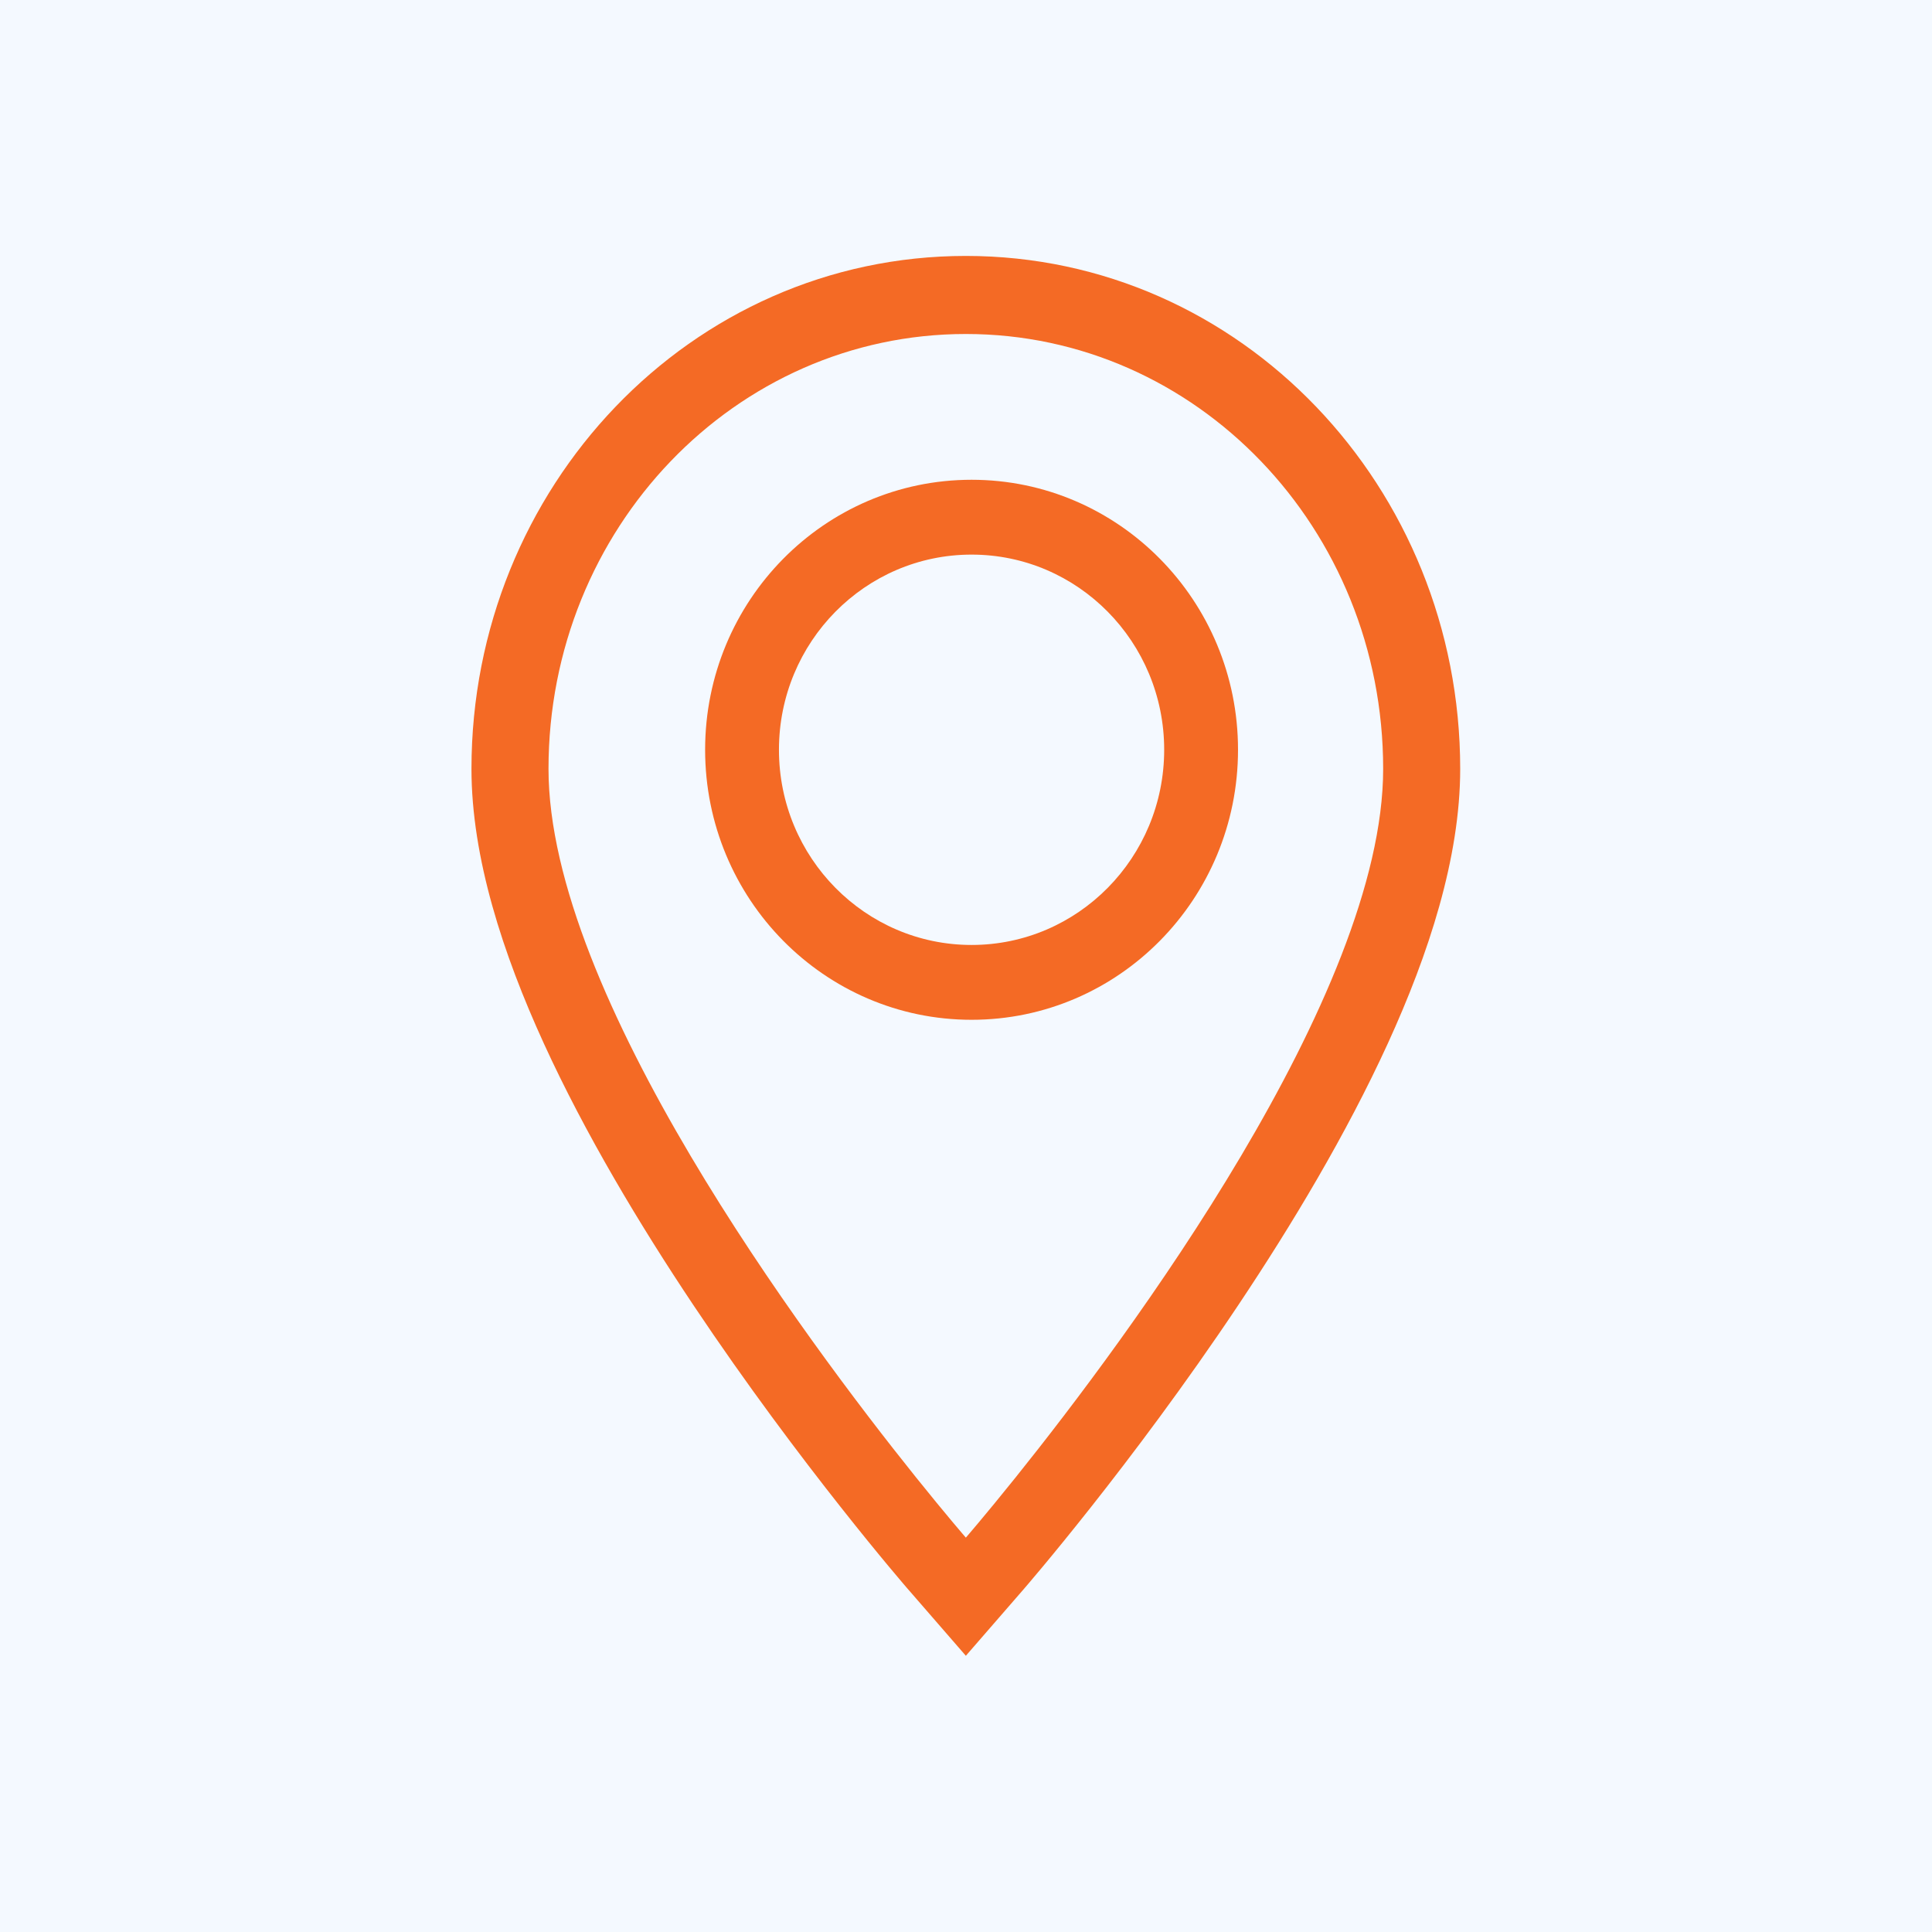
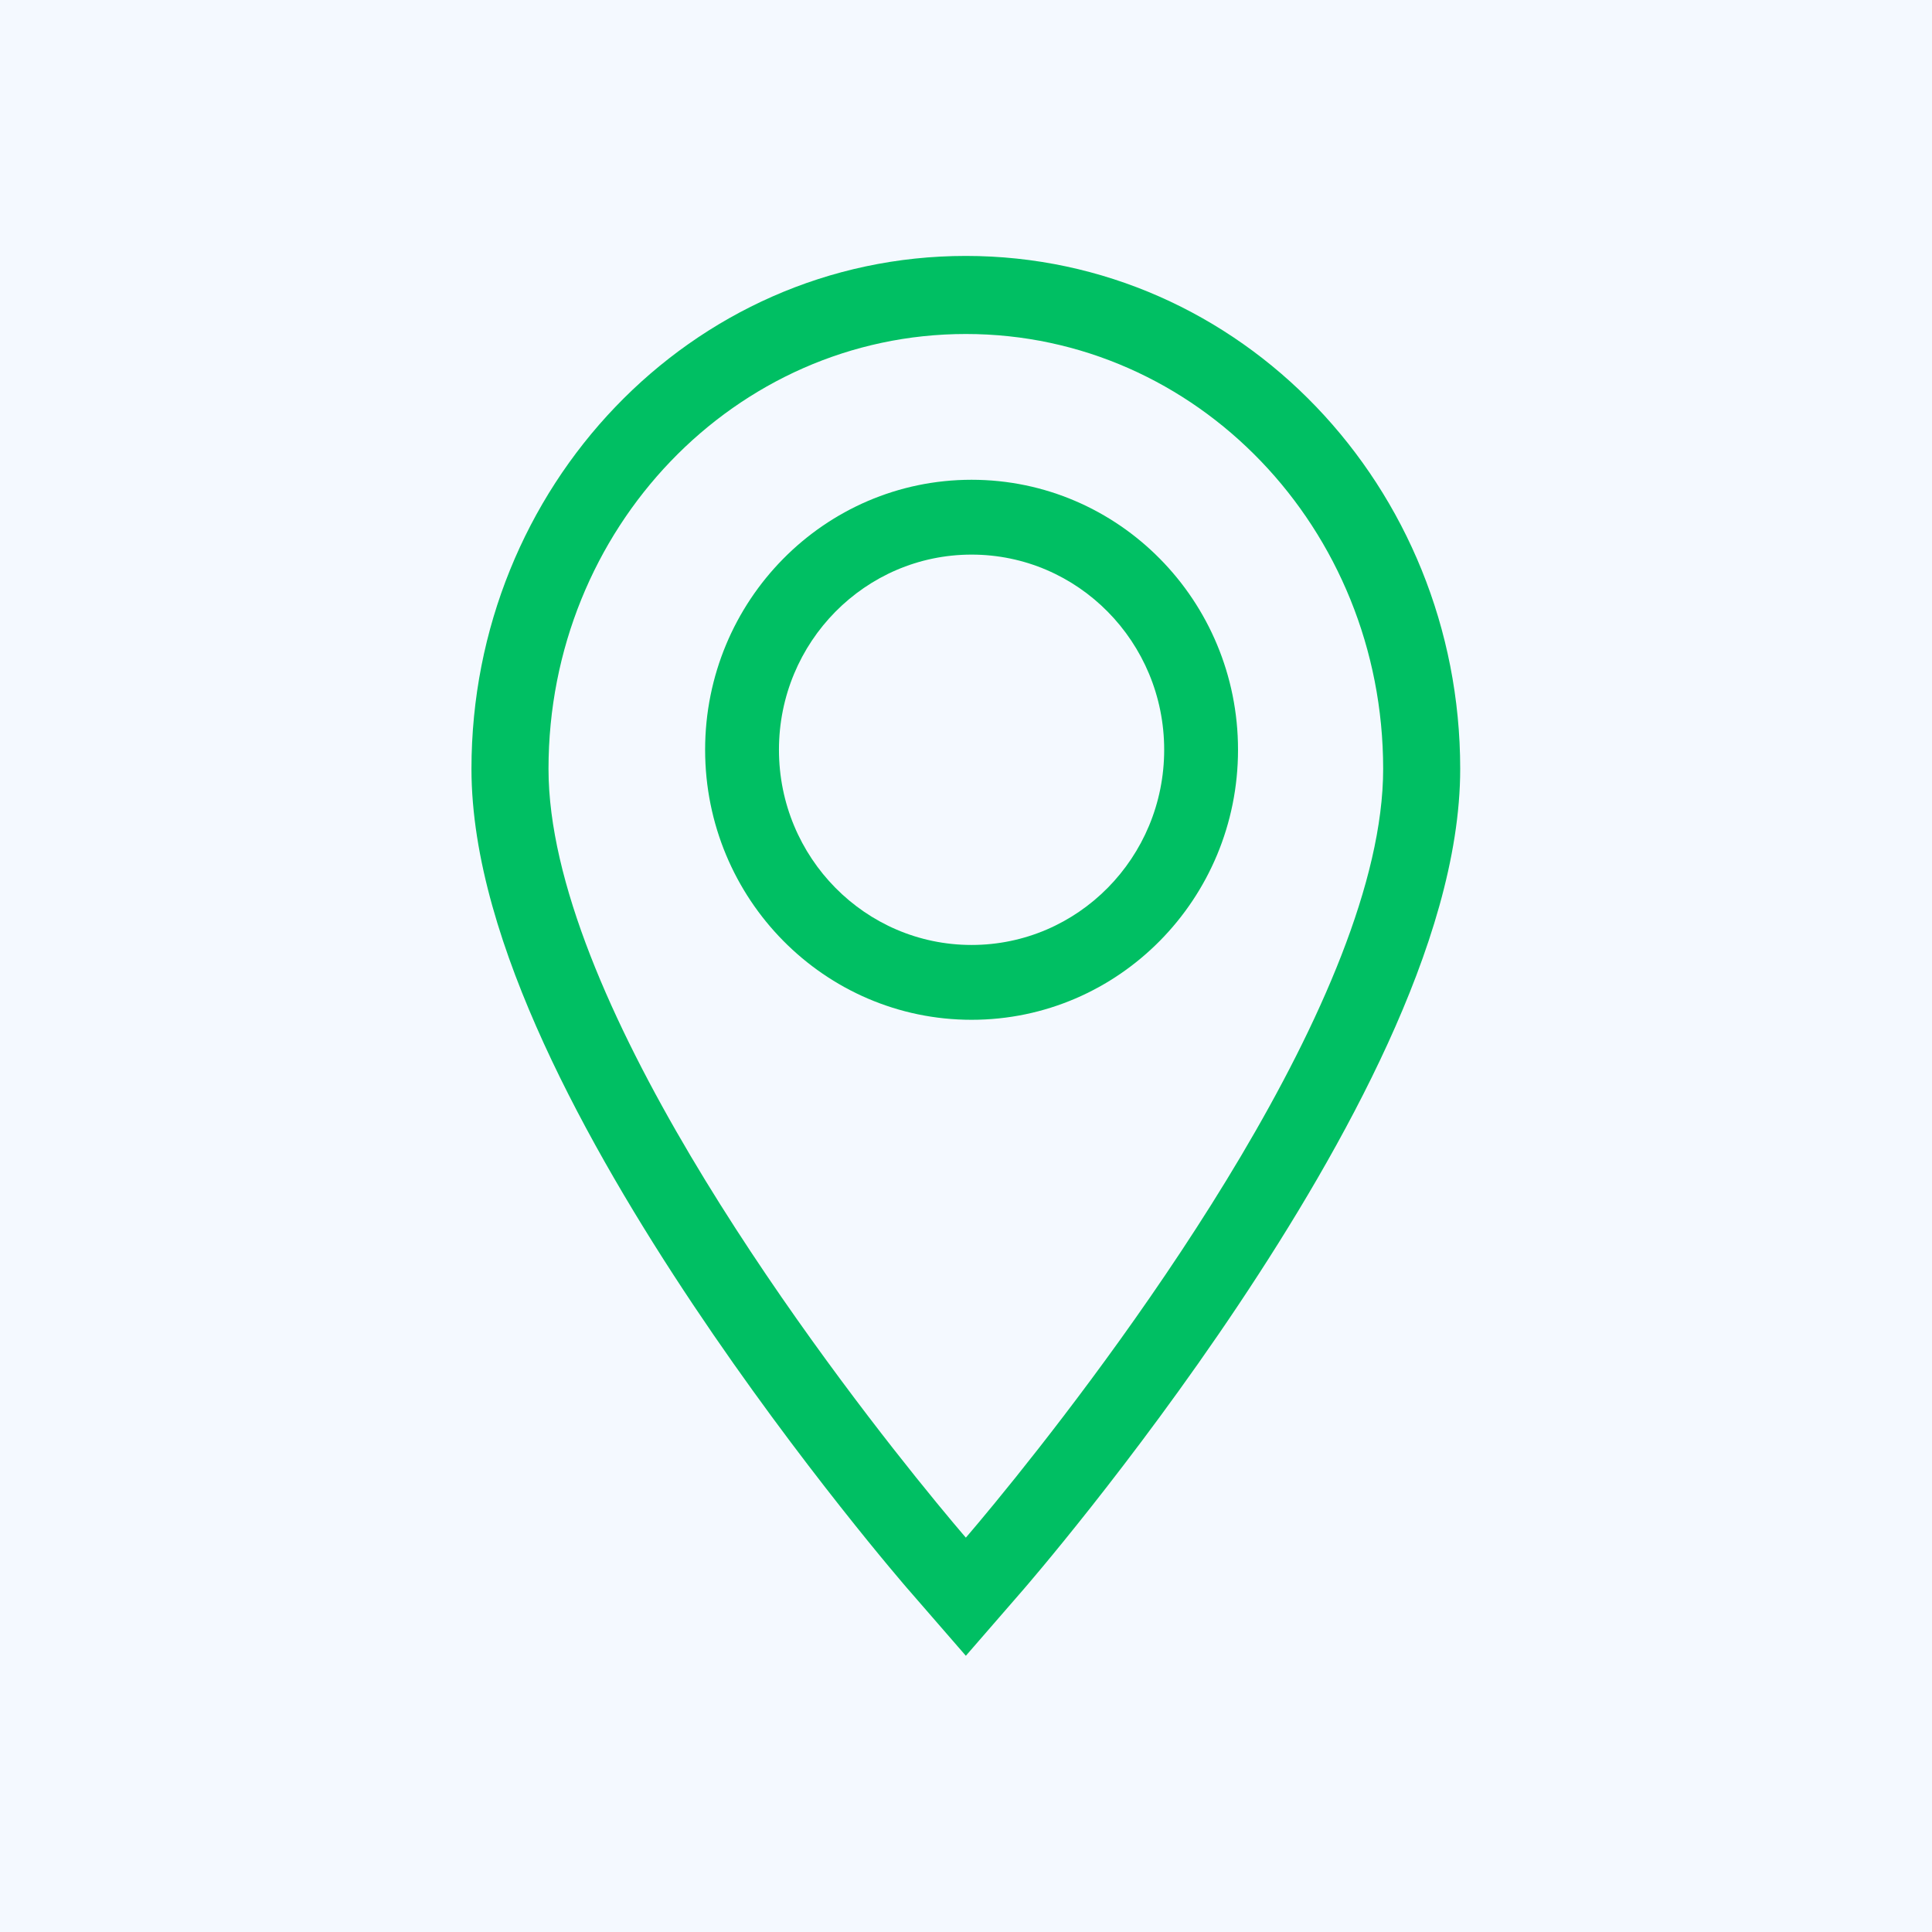
<svg xmlns="http://www.w3.org/2000/svg" width="64" height="64" viewBox="0 0 64 64" fill="none">
  <g clip-path="url(#clip0_133_15887)">
    <rect width="64" height="64" fill="white" />
    <path d="M74 -10.053H-8.947V74H74V-10.053Z" fill="#F4F9FF" />
    <path d="M74 31.973C74 55.184 55.432 74 32.526 74C9.621 74 -8.947 55.184 -8.947 31.973C-8.947 8.763 9.621 -10.053 32.526 -10.053C55.432 -10.053 74 8.763 74 31.973Z" fill="#F4F9FF" />
-     <path fill-rule="evenodd" clip-rule="evenodd" d="M30.079 52.644L31.995 50.936L33.911 52.644L31.995 54.85L30.079 52.644ZM33.655 48.927C32.641 50.191 31.995 50.936 31.995 50.936C31.995 50.936 31.348 50.191 30.334 48.927C26.661 44.348 18.17 32.952 18.17 25.469C18.17 17.506 24.352 11.064 31.995 11.064C39.637 11.064 45.819 17.506 45.819 25.469C45.819 32.952 37.328 44.348 33.655 48.927ZM31.995 8.478C41.113 8.478 48.371 16.146 48.371 25.469C48.371 28.413 47.327 31.605 45.975 34.563C44.6 37.57 42.791 40.582 41.02 43.233C39.244 45.892 37.473 48.237 36.148 49.915C35.484 50.755 34.93 51.432 34.539 51.901C34.344 52.136 34.189 52.318 34.082 52.444C34.029 52.507 33.987 52.555 33.958 52.589L33.925 52.628L33.911 52.644C33.91 52.645 33.911 52.644 31.995 50.936C30.079 52.644 30.079 52.645 30.079 52.644L30.065 52.628L30.031 52.589C30.002 52.555 29.96 52.507 29.907 52.444C29.8 52.318 29.645 52.136 29.45 51.901C29.059 51.432 28.505 50.755 27.842 49.915C26.517 48.237 24.745 45.892 22.969 43.233C21.198 40.582 19.389 37.57 18.014 34.563C16.662 31.605 15.618 28.413 15.618 25.469C15.618 16.146 22.876 8.478 31.995 8.478Z" fill="#f46a25" />
-     <path fill-rule="evenodd" clip-rule="evenodd" d="M41.011 24.837C41.011 29.777 37.06 33.782 32.185 33.782C27.31 33.782 23.358 29.777 23.358 24.837C23.358 19.898 27.31 15.893 32.185 15.893C37.06 15.893 41.011 19.898 41.011 24.837ZM32.185 31.303C35.709 31.303 38.565 28.408 38.565 24.837C38.565 21.267 35.709 18.372 32.185 18.372C28.661 18.372 25.804 21.267 25.804 24.837C25.804 28.408 28.661 31.303 32.185 31.303Z" fill="#f46a25" />
+     <path fill-rule="evenodd" clip-rule="evenodd" d="M30.079 52.644L31.995 50.936L33.911 52.644L31.995 54.85L30.079 52.644ZM33.655 48.927C32.641 50.191 31.995 50.936 31.995 50.936C31.995 50.936 31.348 50.191 30.334 48.927C26.661 44.348 18.17 32.952 18.17 25.469C18.17 17.506 24.352 11.064 31.995 11.064C39.637 11.064 45.819 17.506 45.819 25.469C45.819 32.952 37.328 44.348 33.655 48.927ZM31.995 8.478C41.113 8.478 48.371 16.146 48.371 25.469C48.371 28.413 47.327 31.605 45.975 34.563C44.6 37.57 42.791 40.582 41.02 43.233C39.244 45.892 37.473 48.237 36.148 49.915C35.484 50.755 34.93 51.432 34.539 51.901C34.344 52.136 34.189 52.318 34.082 52.444C34.029 52.507 33.987 52.555 33.958 52.589L33.925 52.628L33.911 52.644C33.91 52.645 33.911 52.644 31.995 50.936C30.079 52.644 30.079 52.645 30.079 52.644L30.065 52.628L30.031 52.589C30.002 52.555 29.96 52.507 29.907 52.444C29.8 52.318 29.645 52.136 29.45 51.901C29.059 51.432 28.505 50.755 27.842 49.915C26.517 48.237 24.745 45.892 22.969 43.233C21.198 40.582 19.389 37.57 18.014 34.563C16.662 31.605 15.618 28.413 15.618 25.469C15.618 16.146 22.876 8.478 31.995 8.478Z" fill="#00bf63" />
+     <path fill-rule="evenodd" clip-rule="evenodd" d="M41.011 24.837C41.011 29.777 37.06 33.782 32.185 33.782C27.31 33.782 23.358 29.777 23.358 24.837C23.358 19.898 27.31 15.893 32.185 15.893C37.06 15.893 41.011 19.898 41.011 24.837ZM32.185 31.303C35.709 31.303 38.565 28.408 38.565 24.837C38.565 21.267 35.709 18.372 32.185 18.372C28.661 18.372 25.804 21.267 25.804 24.837C25.804 28.408 28.661 31.303 32.185 31.303Z" fill="#00bf63" />
  </g>
  <defs>
    <clipPath id="clip0_133_15887">
      <rect width="64" height="64" fill="white" />
    </clipPath>
  </defs>
</svg>
